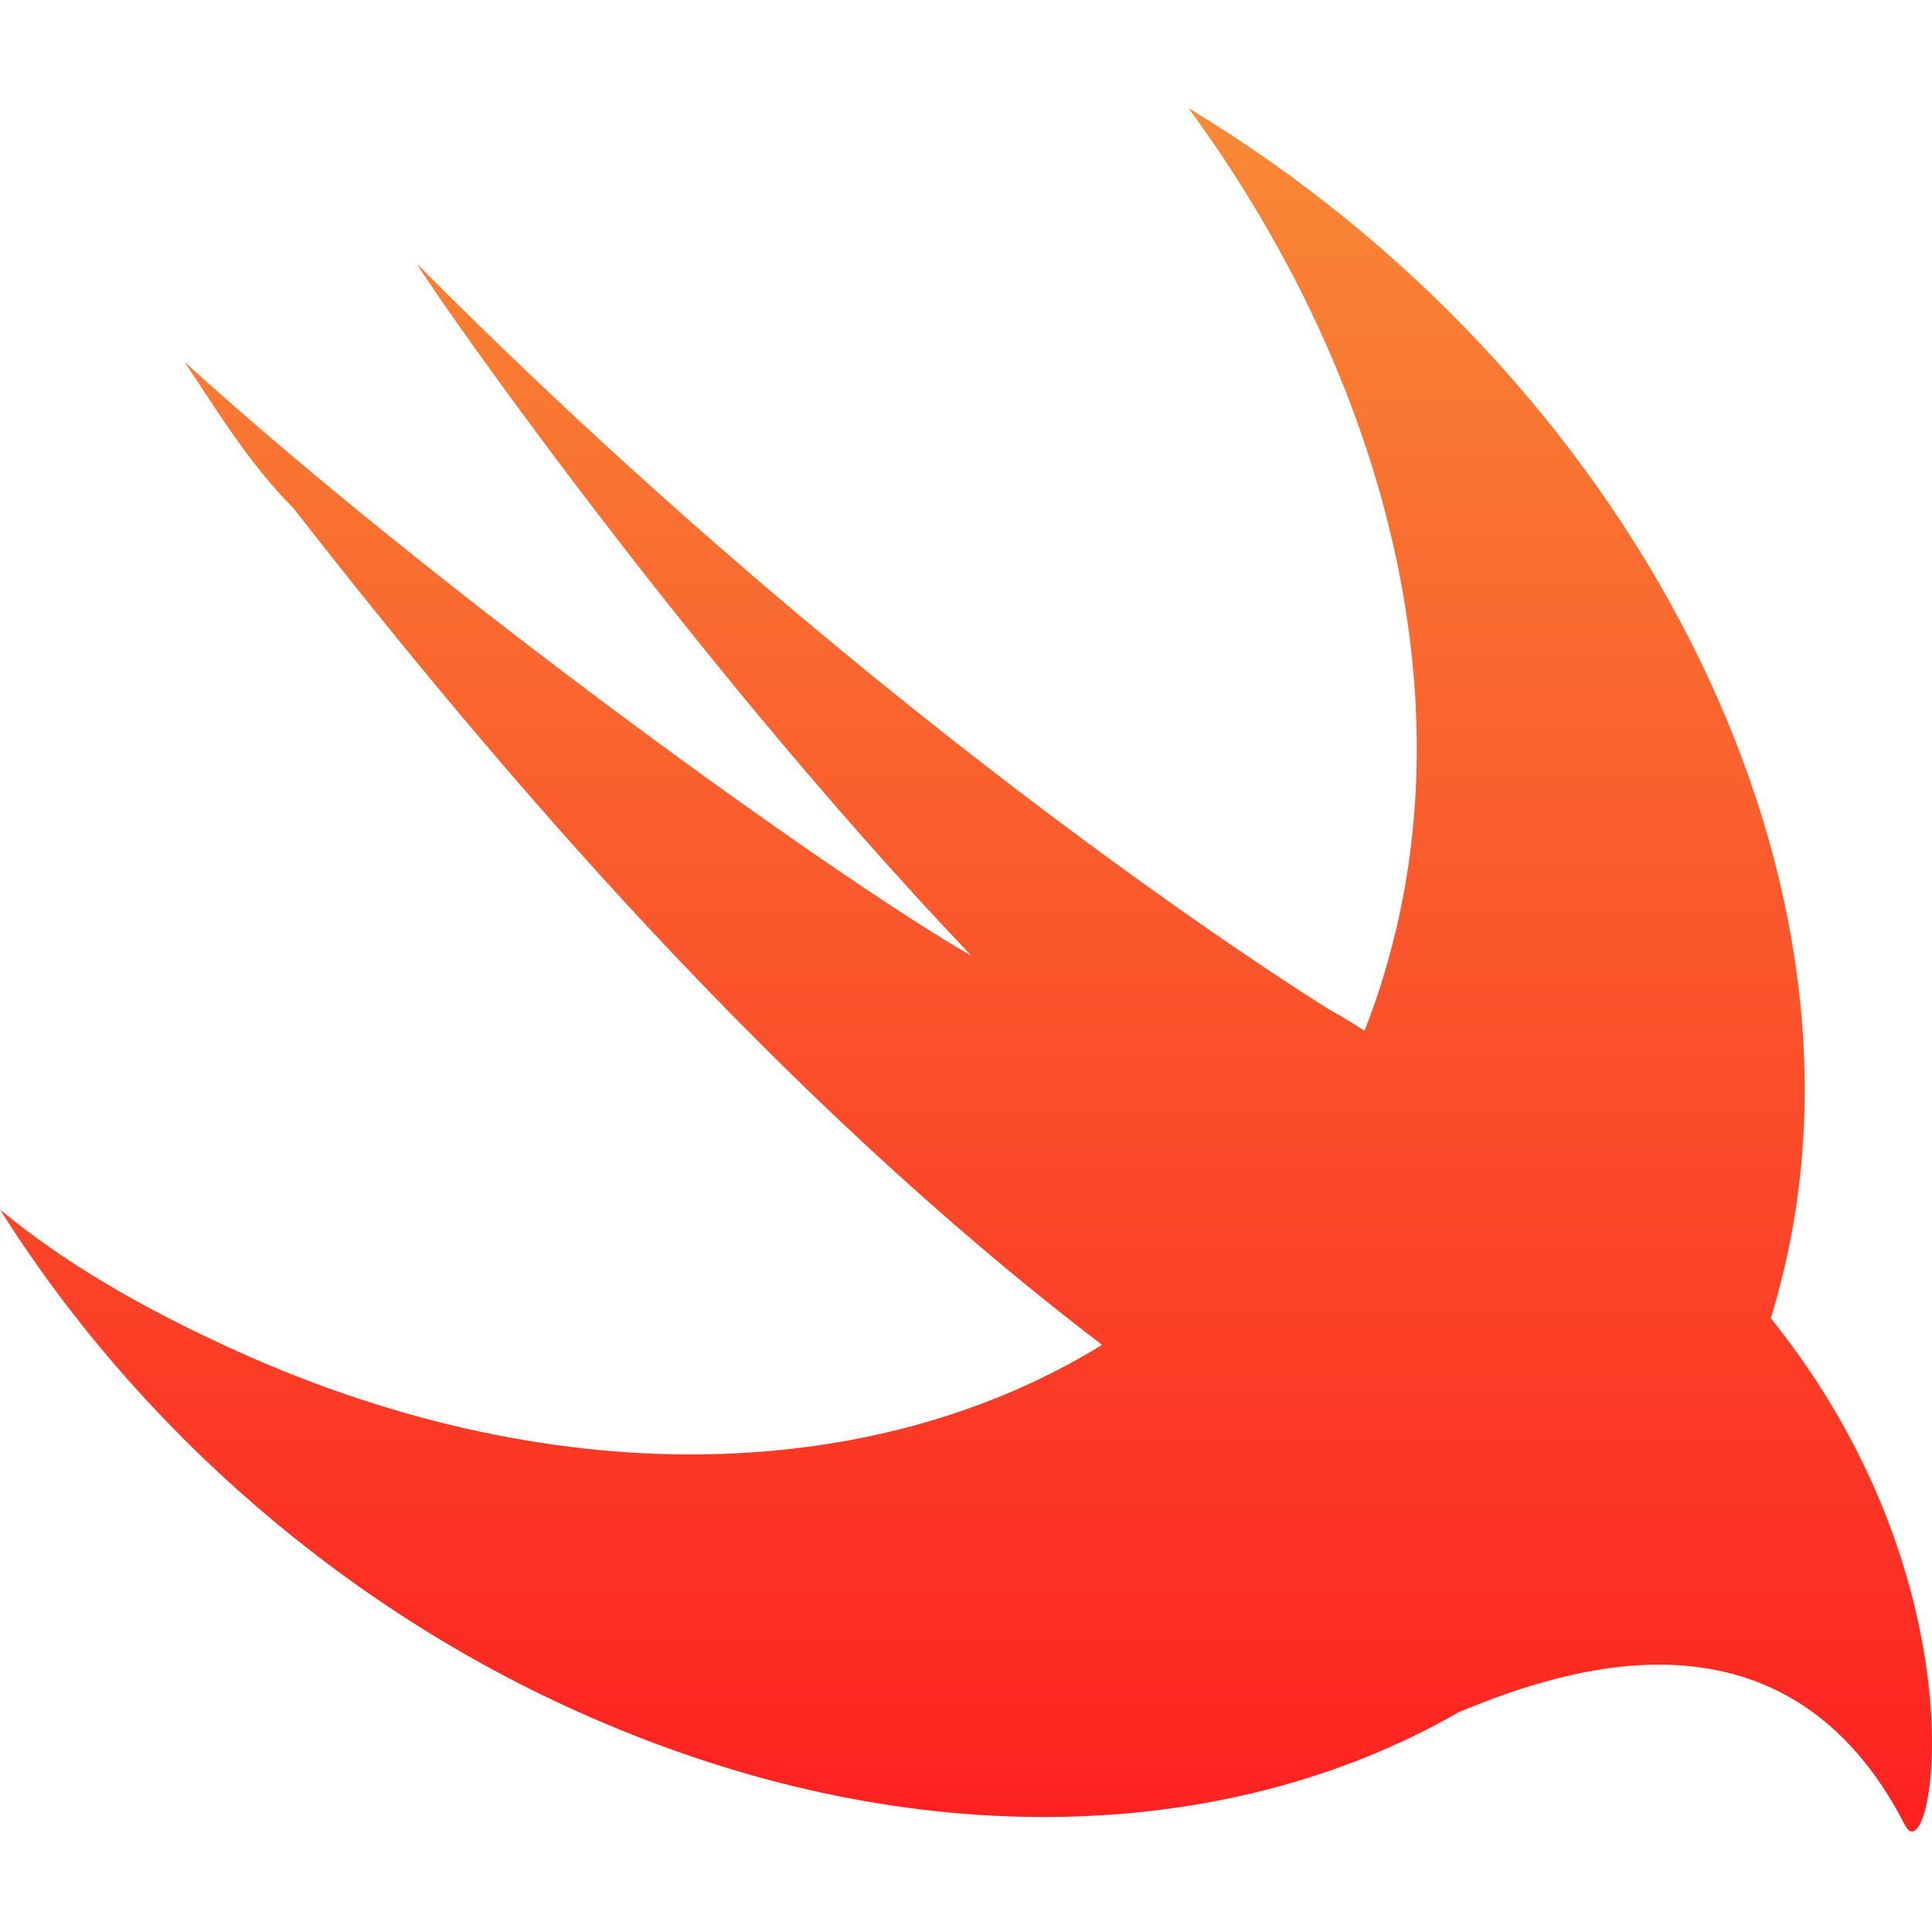
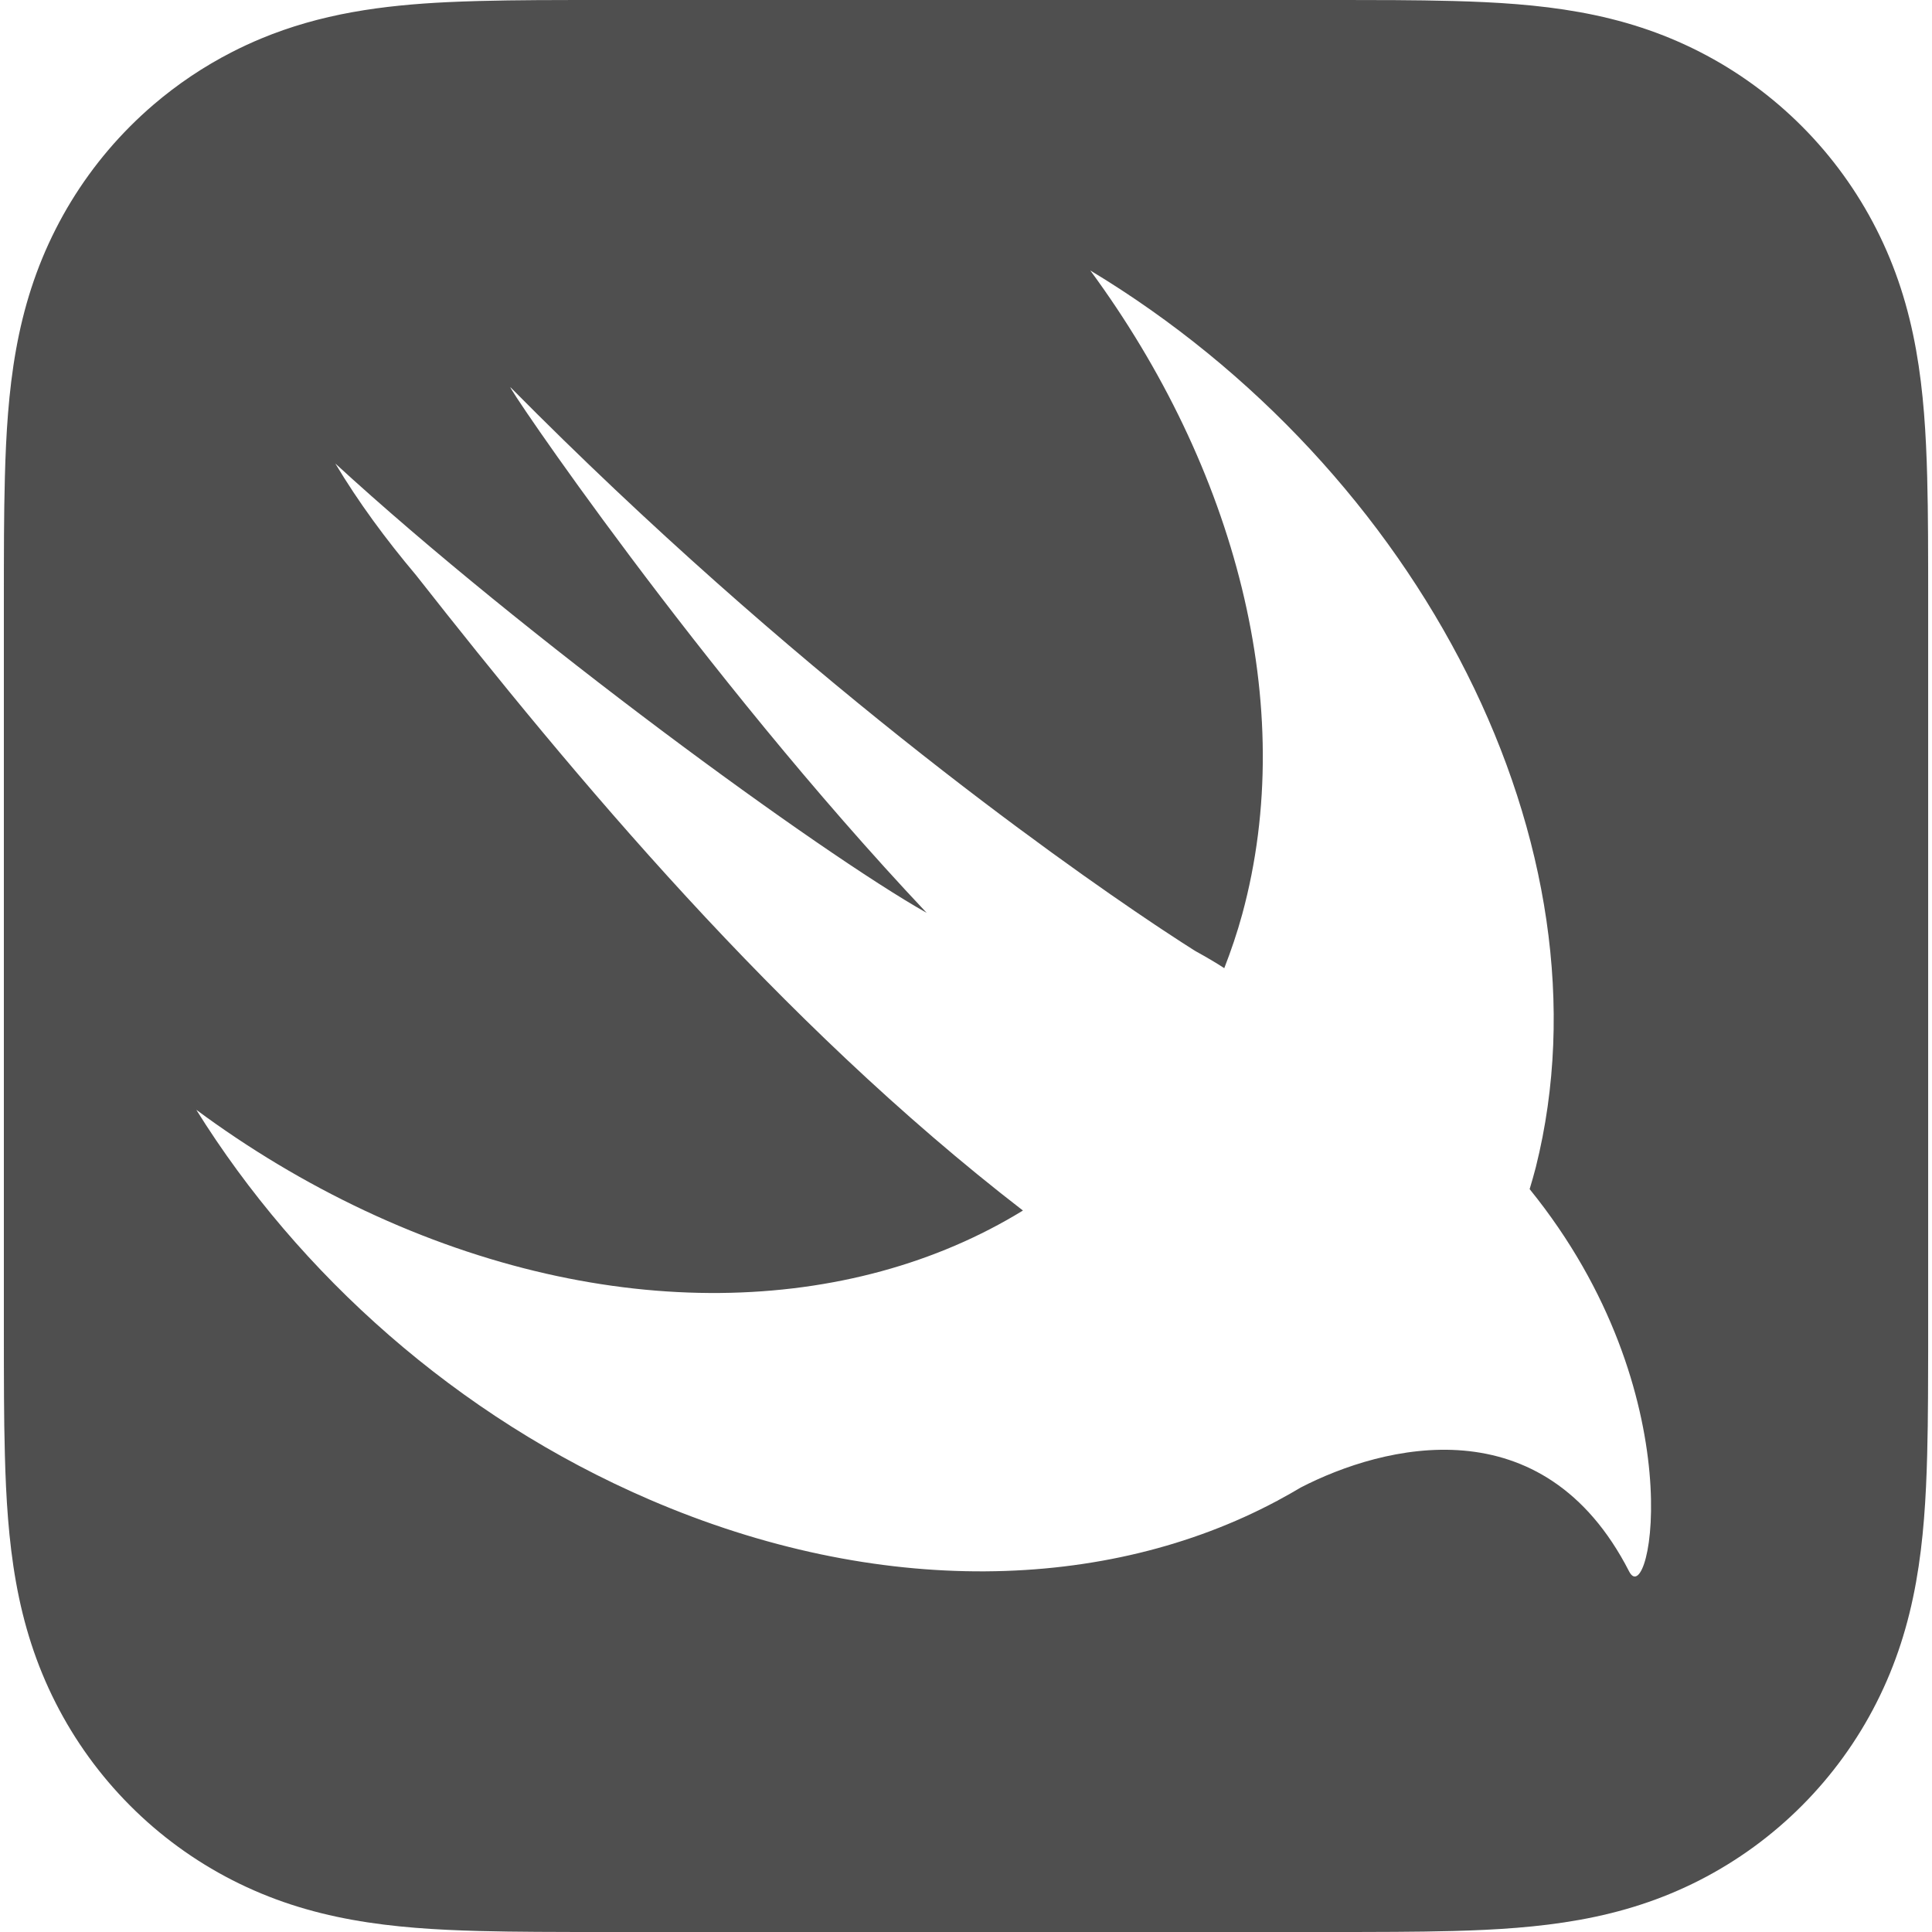
<svg xmlns="http://www.w3.org/2000/svg" width="250px" height="250px" viewBox="0 0 250 250" version="1.1">
-   <defs>
-     <linearGradient x1="50.037%" y1="0%" x2="50.037%" y2="100.005%" id="linearGradient-1">
-       <stop stop-color="#F88A36" offset="0%" />
-       <stop stop-color="#FD2020" offset="100%" />
-     </linearGradient>
-   </defs>
-   <g id="Swift" stroke="none" stroke-width="1" fill="none" fill-rule="evenodd">
-     <path d="M188.711,221.582 C159.241,238.517 118.721,240.257 77.954,222.876 C44.945,208.907 17.557,184.452 0,156.512 C8.427,163.498 18.259,169.088 28.793,173.975 C70.894,193.604 112.986,192.26 142.607,174.025 C100.47,141.89 64.609,99.923 37.924,65.696 C32.303,60.106 28.09,53.12 23.876,46.833 C56.181,76.174 107.449,113.197 125.705,123.68 C87.085,83.159 52.671,32.863 54.072,34.258 C115.172,95.734 172.06,130.665 172.06,130.665 C173.942,131.721 175.395,132.6 176.563,133.385 C177.794,130.27 178.873,127.034 179.783,123.68 C189.614,88.052 178.381,47.53 153.798,14 C210.68,48.231 244.394,112.499 230.344,166.293 C229.978,167.744 229.58,169.177 229.15,170.584 C257.238,205.515 250.007,243.141 246.497,236.155 C231.259,206.495 203.052,215.564 188.711,221.582 Z" id="Path" fill="url(#linearGradient-1)" fill-rule="nonzero" />
+   <g id="Swift" stroke="none" stroke-width="1" fill="none" fill-rule="evenodd" fill-opacity="0.75">
+     <g transform="translate(0.500008, 0)" fill="#141414" fill-rule="nonzero" id="Combined-Shape">
+       <path d="M174.09,0.001 C176.073,0.002 178.056,0.005 180.038,0.016 C182.542,0.033 185.047,0.061 187.552,0.13 C193.011,0.276 198.513,0.599 203.913,1.574 C209.388,2.562 214.484,4.177 219.457,6.717 C224.347,9.216 228.819,12.48 232.697,16.374 C236.576,20.268 239.827,24.76 242.315,29.668 C244.849,34.667 246.457,39.781 247.44,45.283 C248.41,50.701 248.732,56.226 248.877,61.702 C248.945,64.219 248.973,66.731 248.987,69.246 C249.004,72.233 249.004,75.219 249.004,78.203 L249.003,174.784 C249.002,176.776 248.998,178.766 248.985,180.758 C248.971,183.273 248.943,185.786 248.875,188.298 C248.729,193.776 248.408,199.303 247.438,204.717 C246.454,210.216 244.846,215.336 242.313,220.332 C239.827,225.242 236.573,229.73 232.695,233.623 C228.817,237.52 224.344,240.784 219.454,243.285 C214.48,245.826 209.385,247.438 203.911,248.425 C198.511,249.399 193.008,249.724 187.55,249.87 C185.043,249.936 182.54,249.967 180.035,249.981 C177.063,250 174.086,250 171.114,250 L171.114,250 L77.892,250 C74.915,250 71.943,250 68.971,249.981 C66.466,249.967 63.959,249.936 61.456,249.87 C56,249.724 50.493,249.401 45.098,248.425 C39.623,247.438 34.529,245.826 29.554,243.285 C24.662,240.784 20.187,237.52 16.311,233.623 C12.433,229.732 9.182,225.242 6.693,220.332 C4.158,215.336 2.552,210.216 1.568,204.717 C0.601,199.303 0.277,193.776 0.132,188.298 C0.061,185.786 0.033,183.273 0.017,180.758 C0,177.77 0,174.786 0,171.797 L0,78.203 C0,75.219 0,72.233 0.017,69.249 C0.033,66.734 0.063,64.221 0.132,61.704 C0.277,56.229 0.599,50.701 1.568,45.285 C2.554,39.784 4.16,34.667 6.693,29.67 C9.179,24.763 12.431,20.27 16.311,16.376 C17.281,15.403 18.286,14.47 19.33,13.574 C22.453,10.896 25.887,8.591 29.554,6.717 C30.796,6.081 32.048,5.504 33.311,4.98 C37.1,3.408 40.992,2.315 45.098,1.574 C49.143,0.844 53.254,0.478 57.357,0.28 C58.726,0.214 60.092,0.167 61.456,0.13 C63.959,0.061 66.466,0.033 68.971,0.016 C71.943,0 74.918,0 77.892,0 Z M140.585,35 C159.317,60.476 167.597,91.332 160.239,118.318 C159.583,120.724 158.793,123.036 157.921,125.281 C156.973,124.658 155.781,123.948 154.18,123.064 C154.18,123.064 154.142,123.04 154.067,122.993 L153.866,122.867 C153.285,122.5 151.908,121.624 149.843,120.253 L148.916,119.636 C136.166,111.108 101.985,86.941 65.58,50.138 C64.372,48.914 90.154,87.11 119.413,118.125 C105.63,110.36 67.214,82.315 42.892,59.981 C45.88,64.981 49.434,69.795 53.339,74.43 C73.651,100.272 100.136,132.159 131.868,156.642 C109.572,170.332 78.068,171.396 46.703,156.656 C38.945,153.007 31.65,148.606 24.9,143.606 C38.178,164.914 58.629,183.298 83.517,194.032 C113.197,206.83 142.713,205.962 164.696,194.242 L164.679,194.268 C164.755,194.221 164.837,194.171 164.914,194.124 C165.902,193.593 166.88,193.046 167.834,192.473 C178.453,187.003 199.174,181.606 210.308,203.344 C213.049,208.694 218.877,180.342 197.453,153.894 C197.446,153.885 197.441,153.88 197.434,153.873 C197.709,152.932 197.994,151.996 198.236,151.031 C208.585,109.662 183.327,60.752 140.585,35 Z" />
+     </g>
  </g>
</svg>
